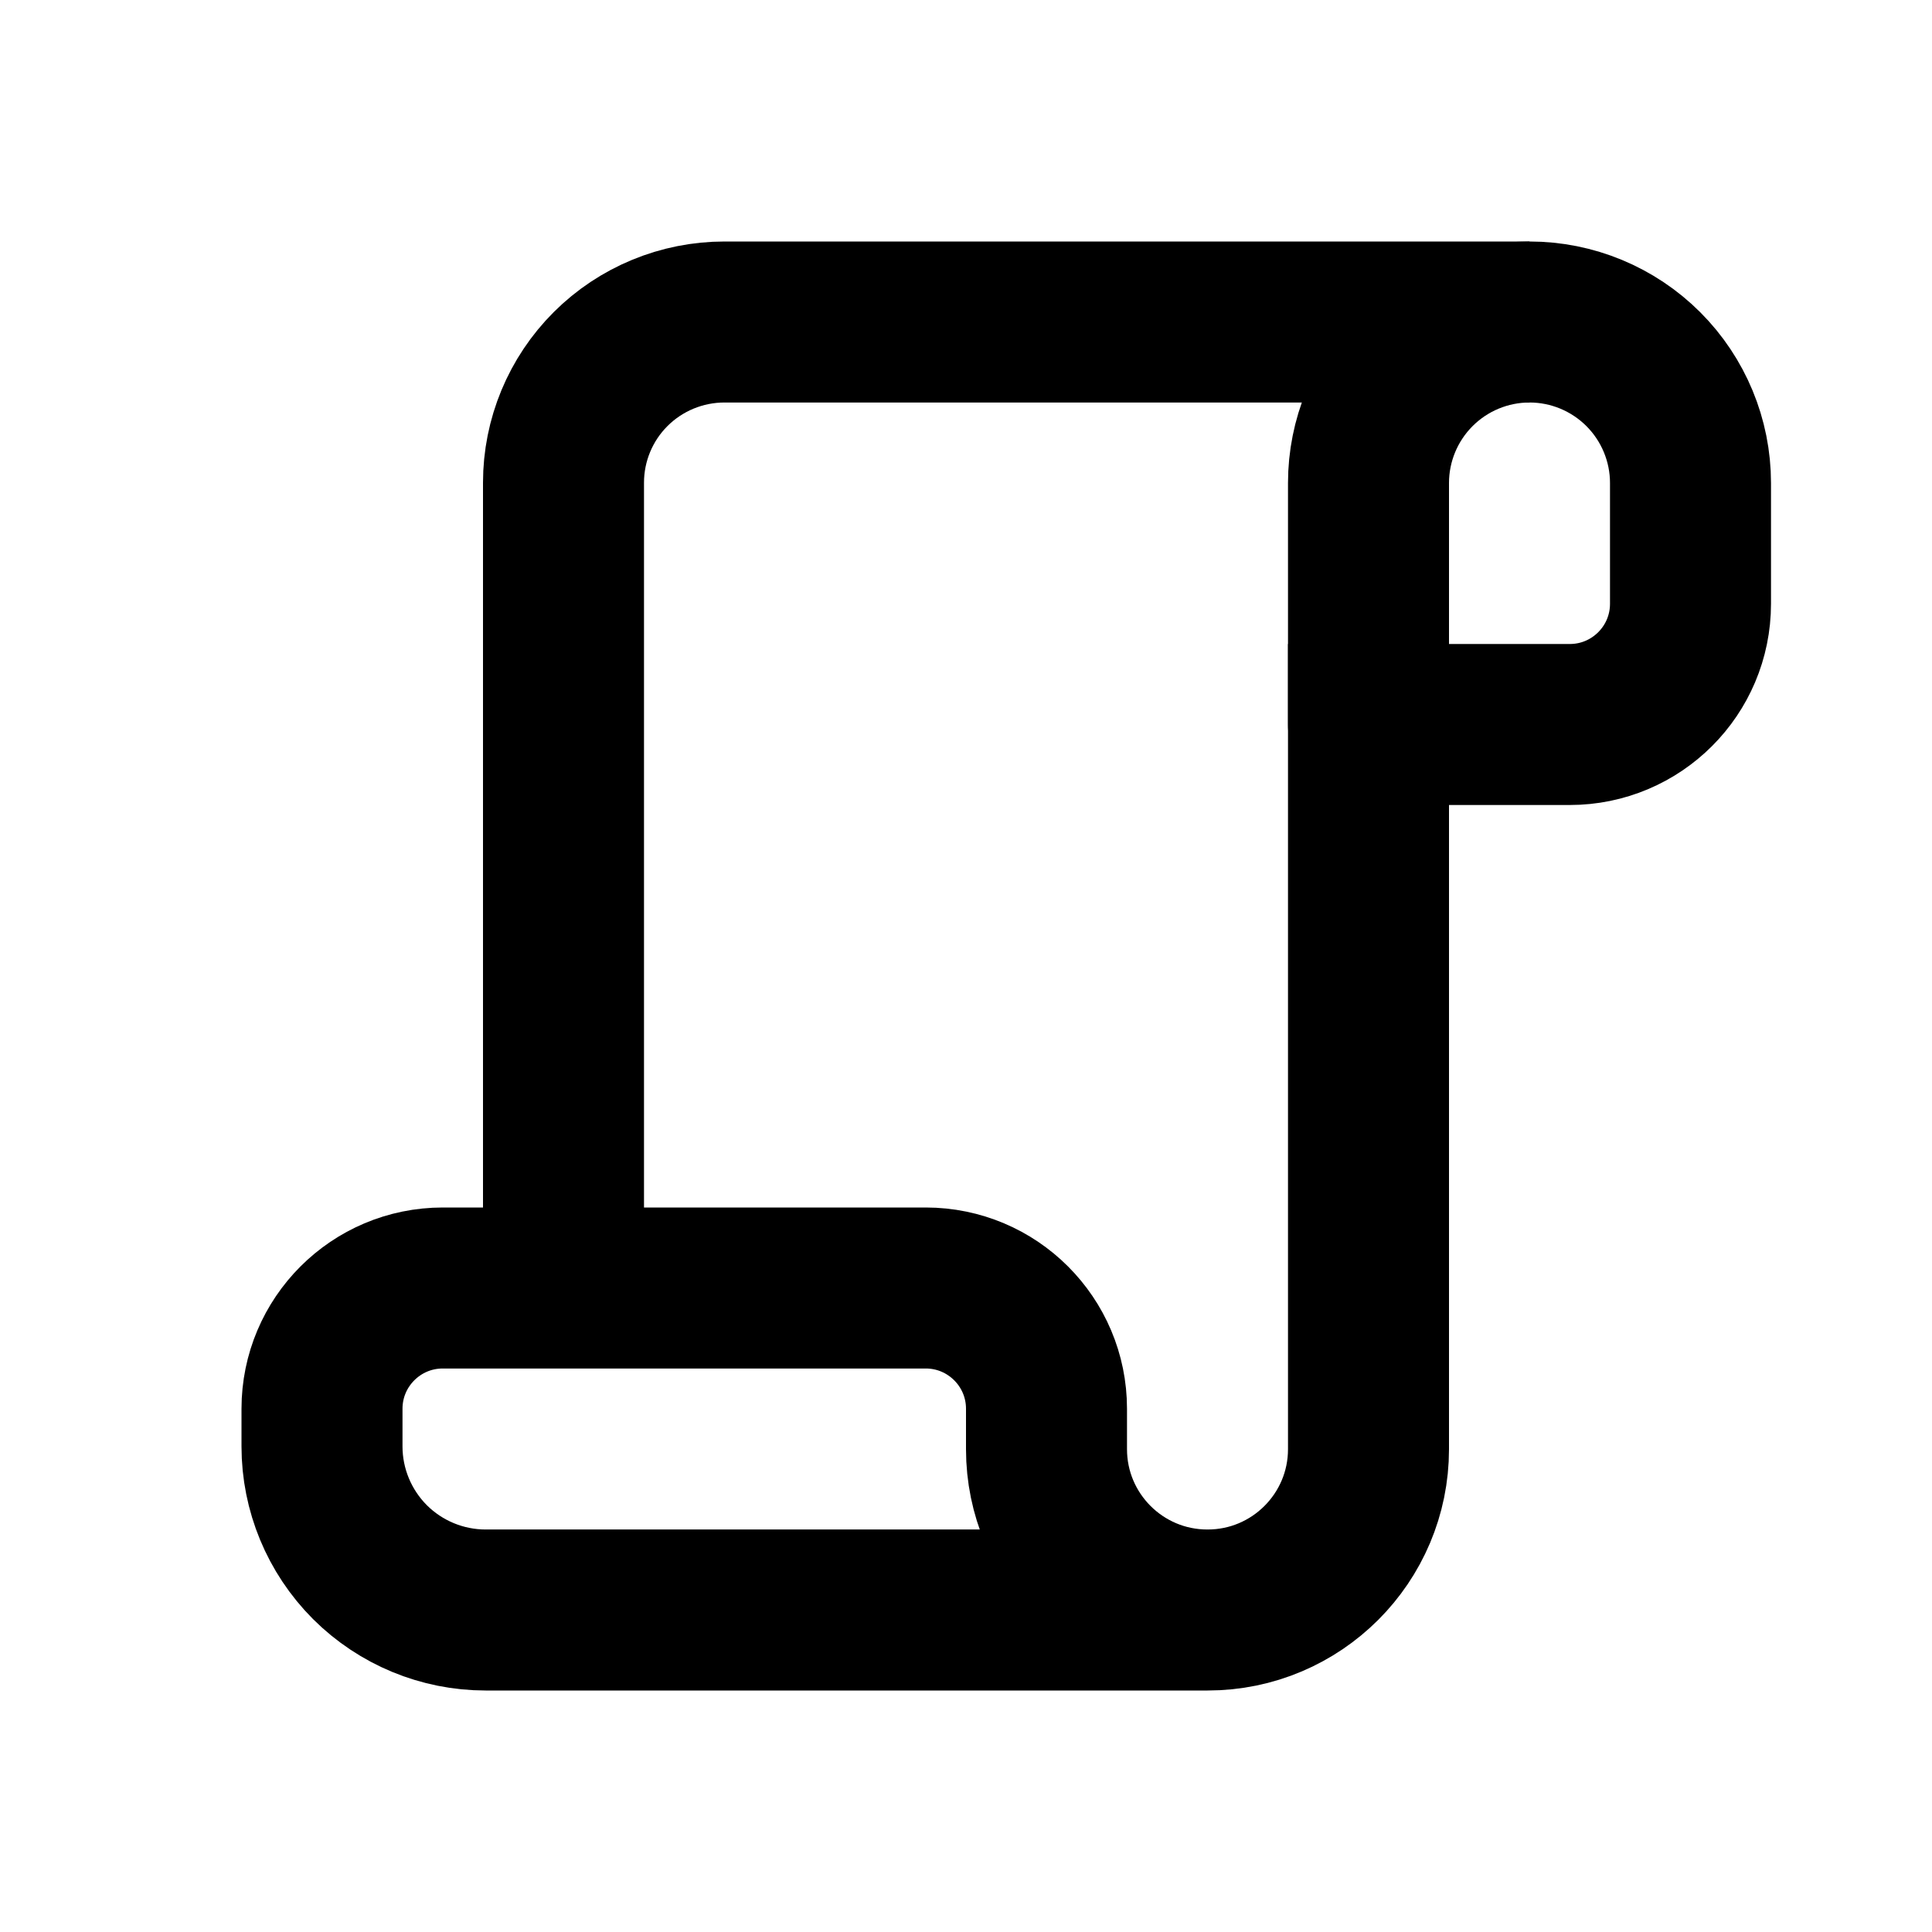
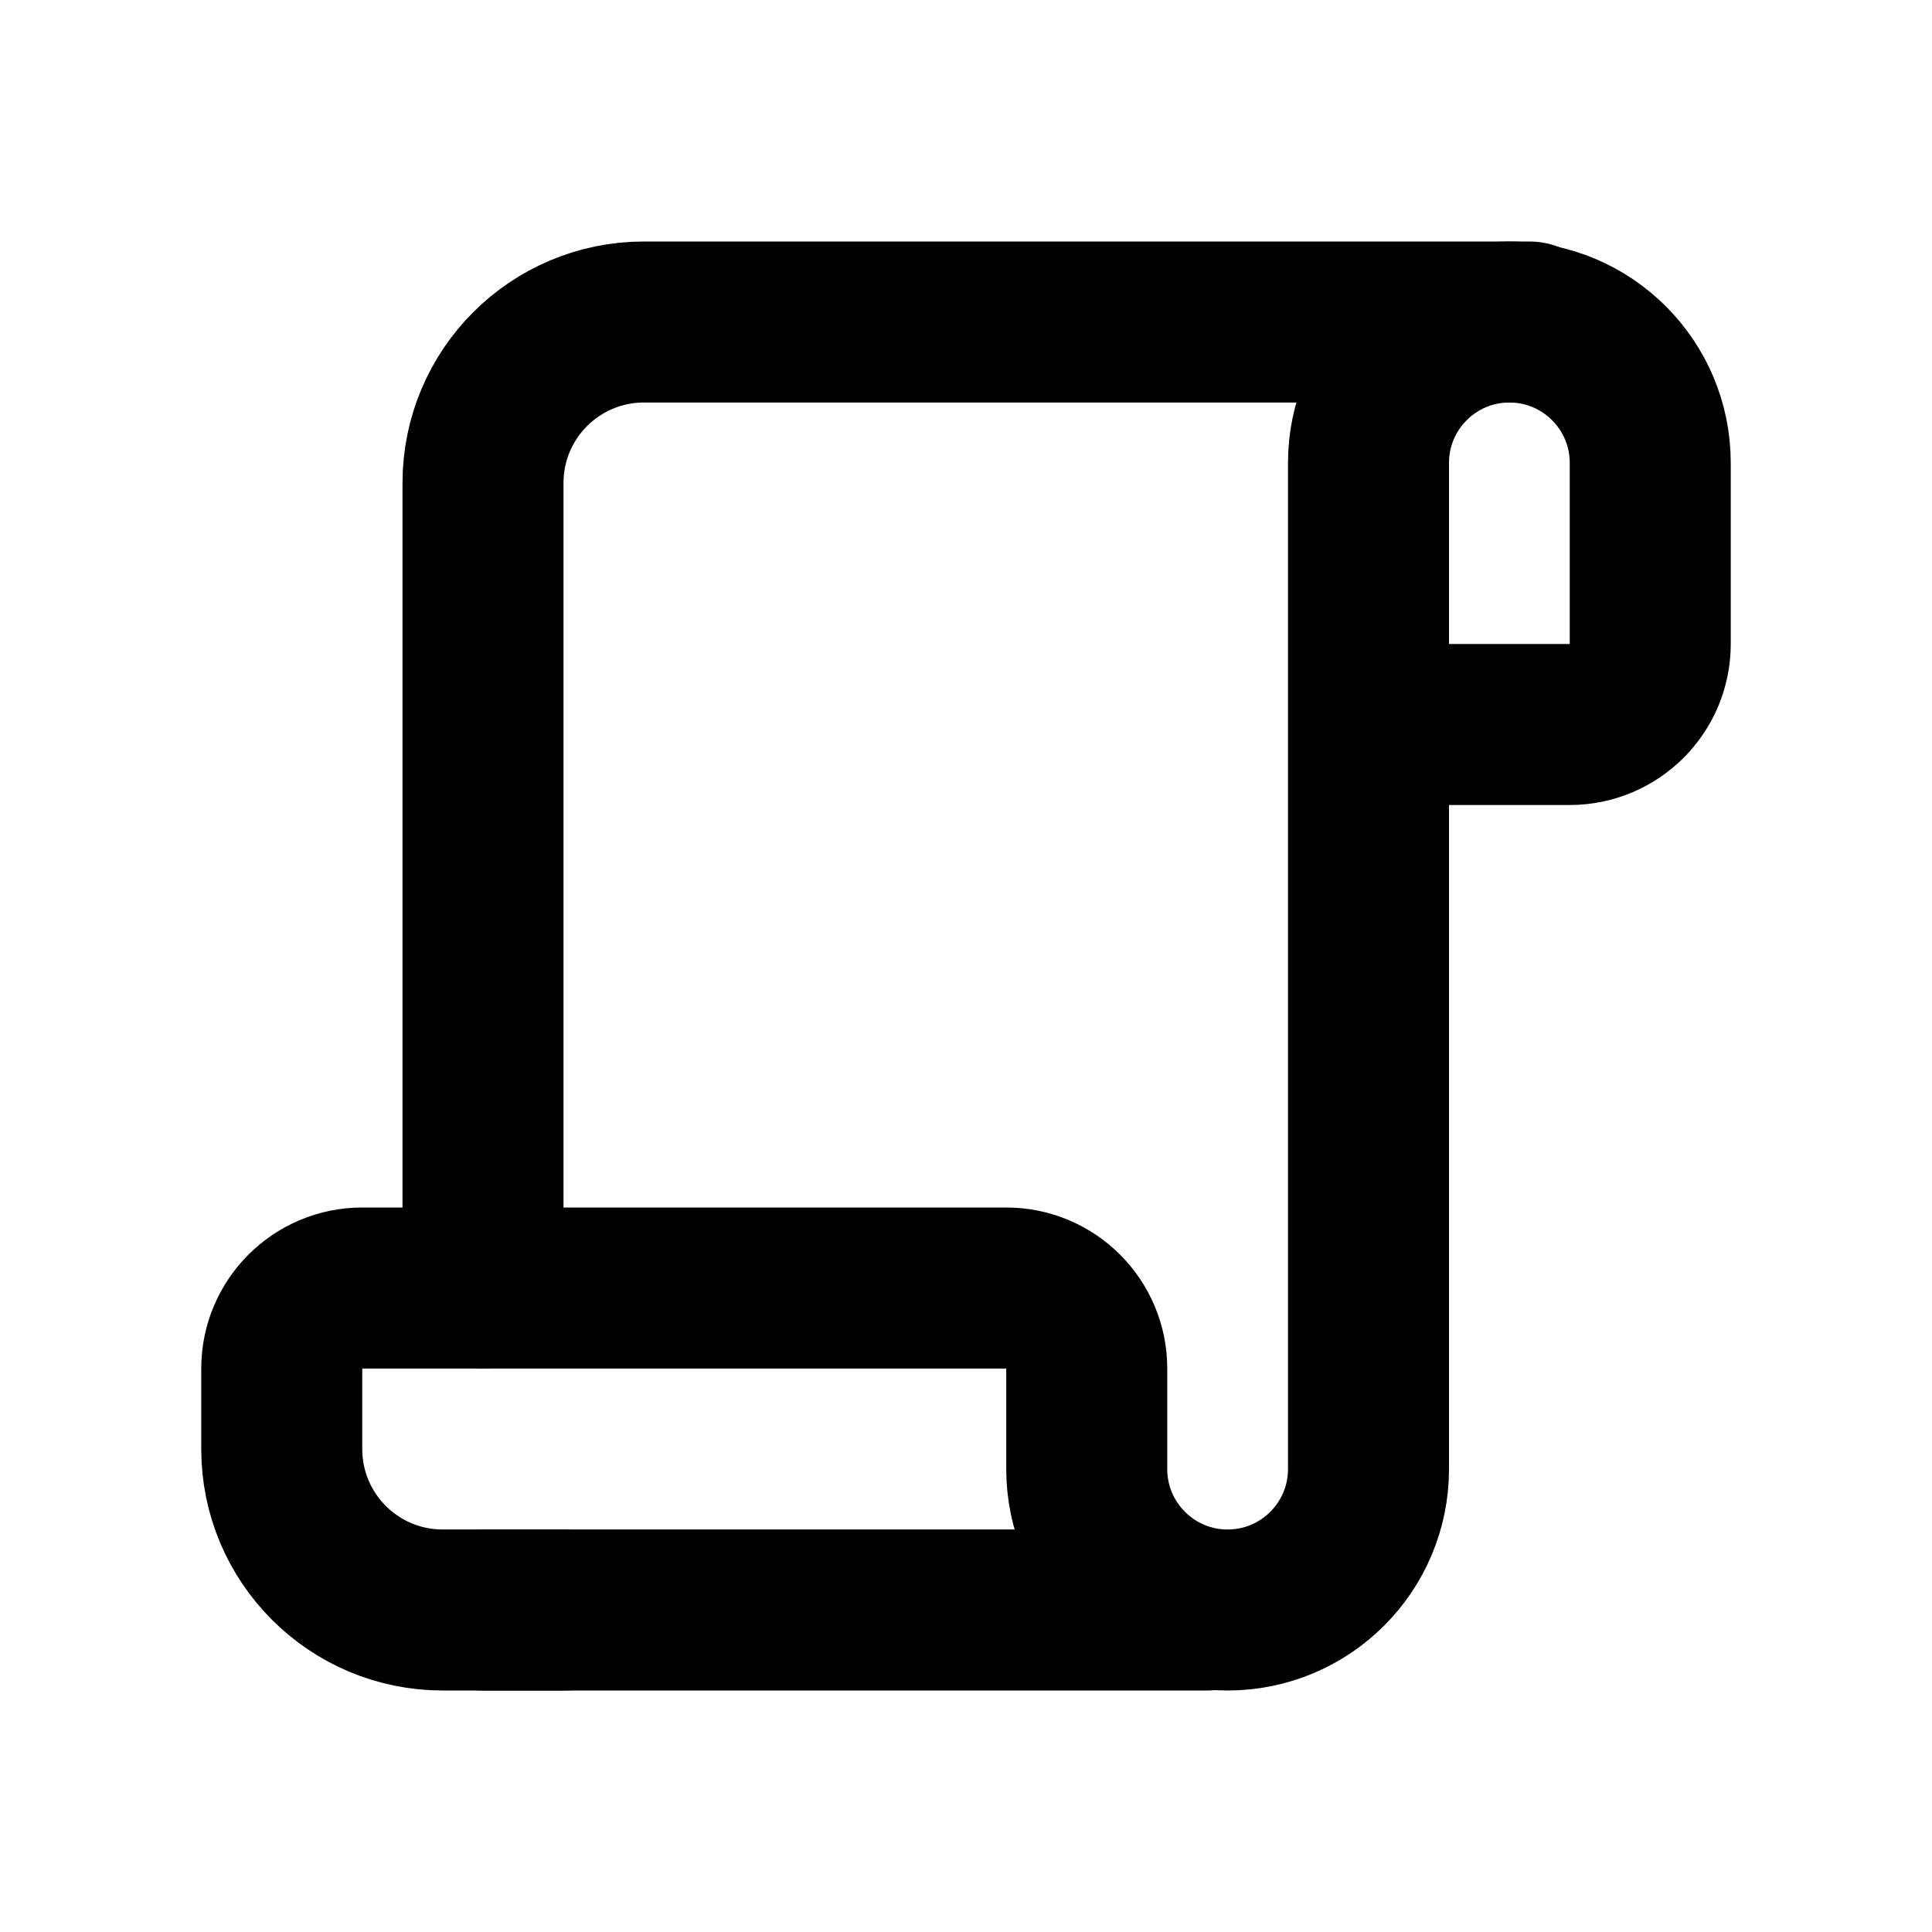
<svg xmlns="http://www.w3.org/2000/svg" aria-hidden="true" width="24" height="24" viewBox="0 0 24 24" fill="none">
-   <path d="M7 15.5C7 15.5 7 8.275 7 5.996C7 5.466 7.211 4.958 7.586 4.584C7.961 4.21 8.47 4 9 4C12.171 4 18 4 18 4" stroke="currentColor" stroke-width="2" stroke-miterlimit="1.5" stroke-linecap="square" stroke-linejoin="round" />
-   <path d="M13.997 20L6.033 20C5.494 20 4.977 19.786 4.595 19.405C4.214 19.023 4 18.506 4 17.968C4 17.81 4 17.653 4 17.5C4 16.672 4.672 16 5.5 16C7.675 16 9.325 16 11.5 16C12.328 16 13 16.672 13 17.5L13 18.002C13 19.105 13.895 20 14.998 20H15.002C16.105 20 17 19.105 17 18.002V9" stroke="currentColor" stroke-width="2" stroke-miterlimit="1.5" stroke-linecap="square" stroke-linejoin="round" />
-   <path fill-rule="evenodd" clip-rule="evenodd" d="M19 4C19.53 4 20.039 4.211 20.414 4.586C20.789 4.961 21 5.47 21 6C21 6.5 21 7.029 21 7.5C21 8.329 20.328 9 19.5 9H17V6C17 5.47 17.211 4.961 17.586 4.586C17.961 4.211 18.47 4 19 4Z" stroke="currentColor" stroke-width="2" stroke-miterlimit="1.5" stroke-linecap="round" stroke-linejoin="round" />
+   <path d="M7 20H5.5C4.395 20 3.5 19.105 3.5 18V17C3.5 16.448 3.948 16 4.5 16H12.5C13.052 16 13.5 16.448 13.5 17V18.25C13.5 19.216 14.284 20 15.25 20C16.216 20 17 19.216 17 18.25V5.75C17 4.784 17.784 4 18.75 4C19.716 4 20.5 4.784 20.5 5.75V8C20.5 8.552 20.052 9 19.5 9H17.5" stroke="currentColor" stroke-width="2" stroke-linecap="round" stroke-linejoin="round" />
+   <path d="M19 4H8C6.895 4 6 4.895 6 6V16" stroke="currentColor" stroke-width="2" stroke-linecap="round" stroke-linejoin="round" />
+   <path d="M15 20H6" stroke="currentColor" stroke-width="2" stroke-linecap="round" stroke-linejoin="round" />
</svg>
